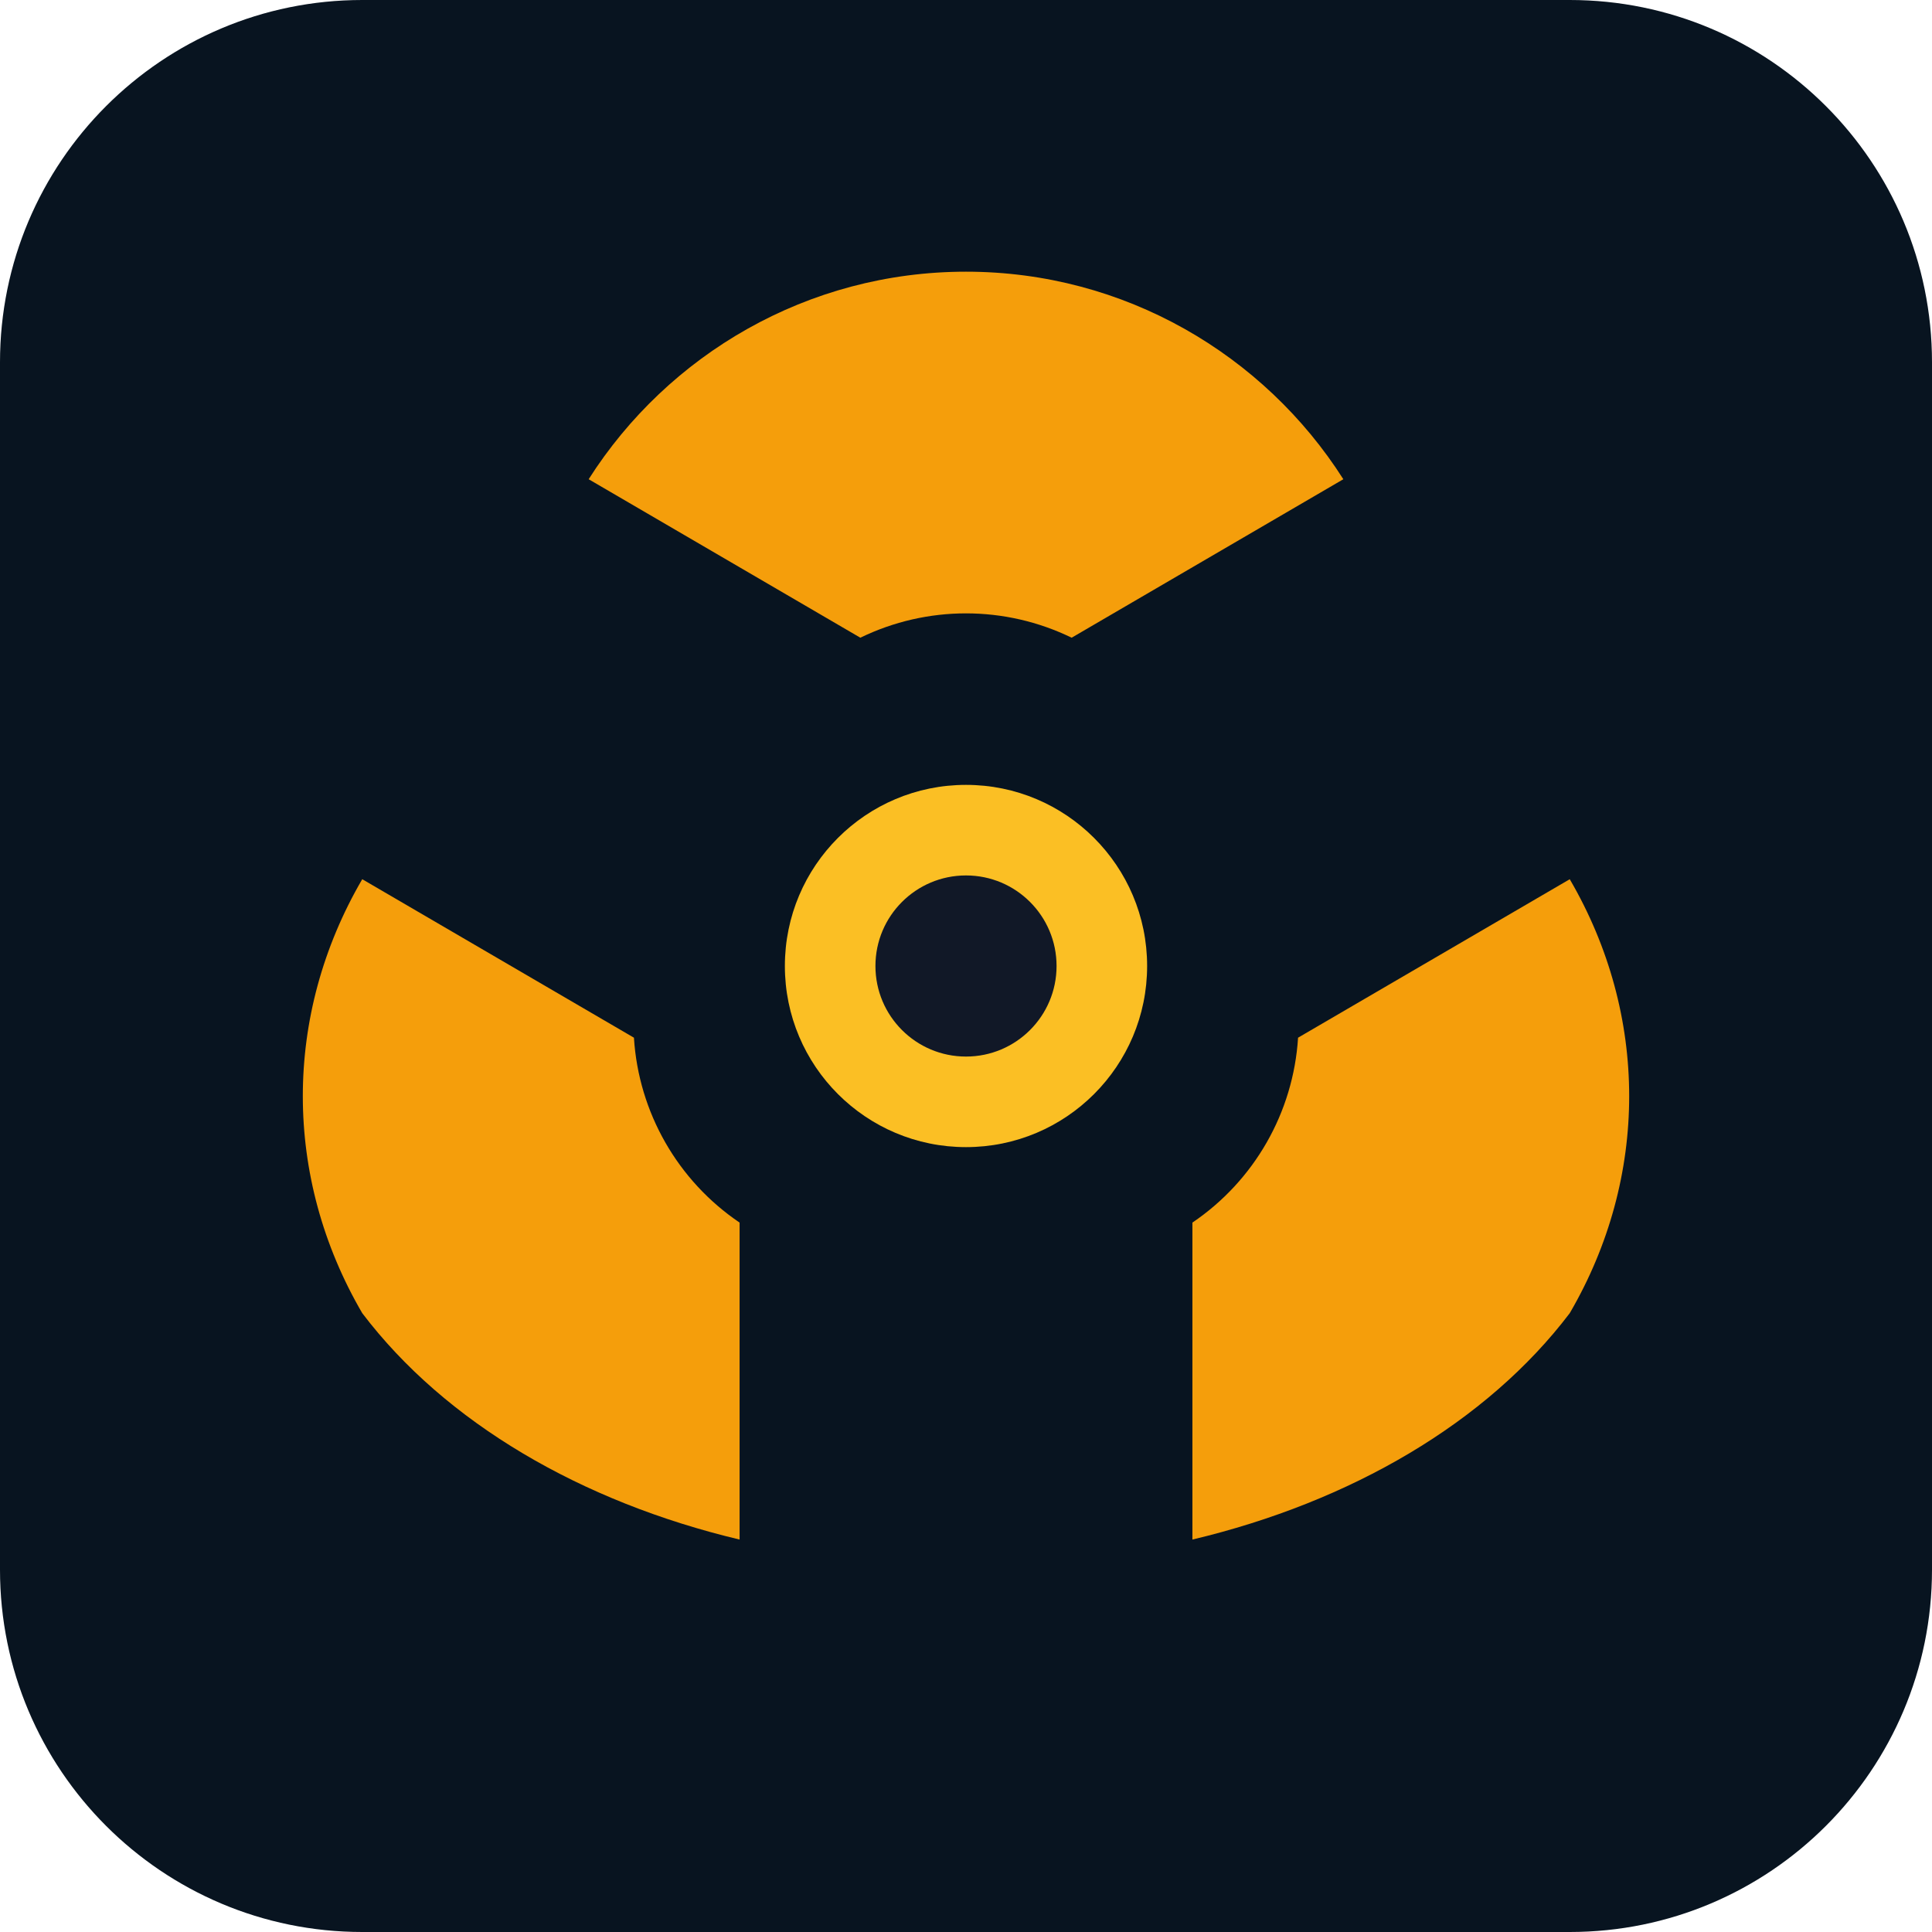
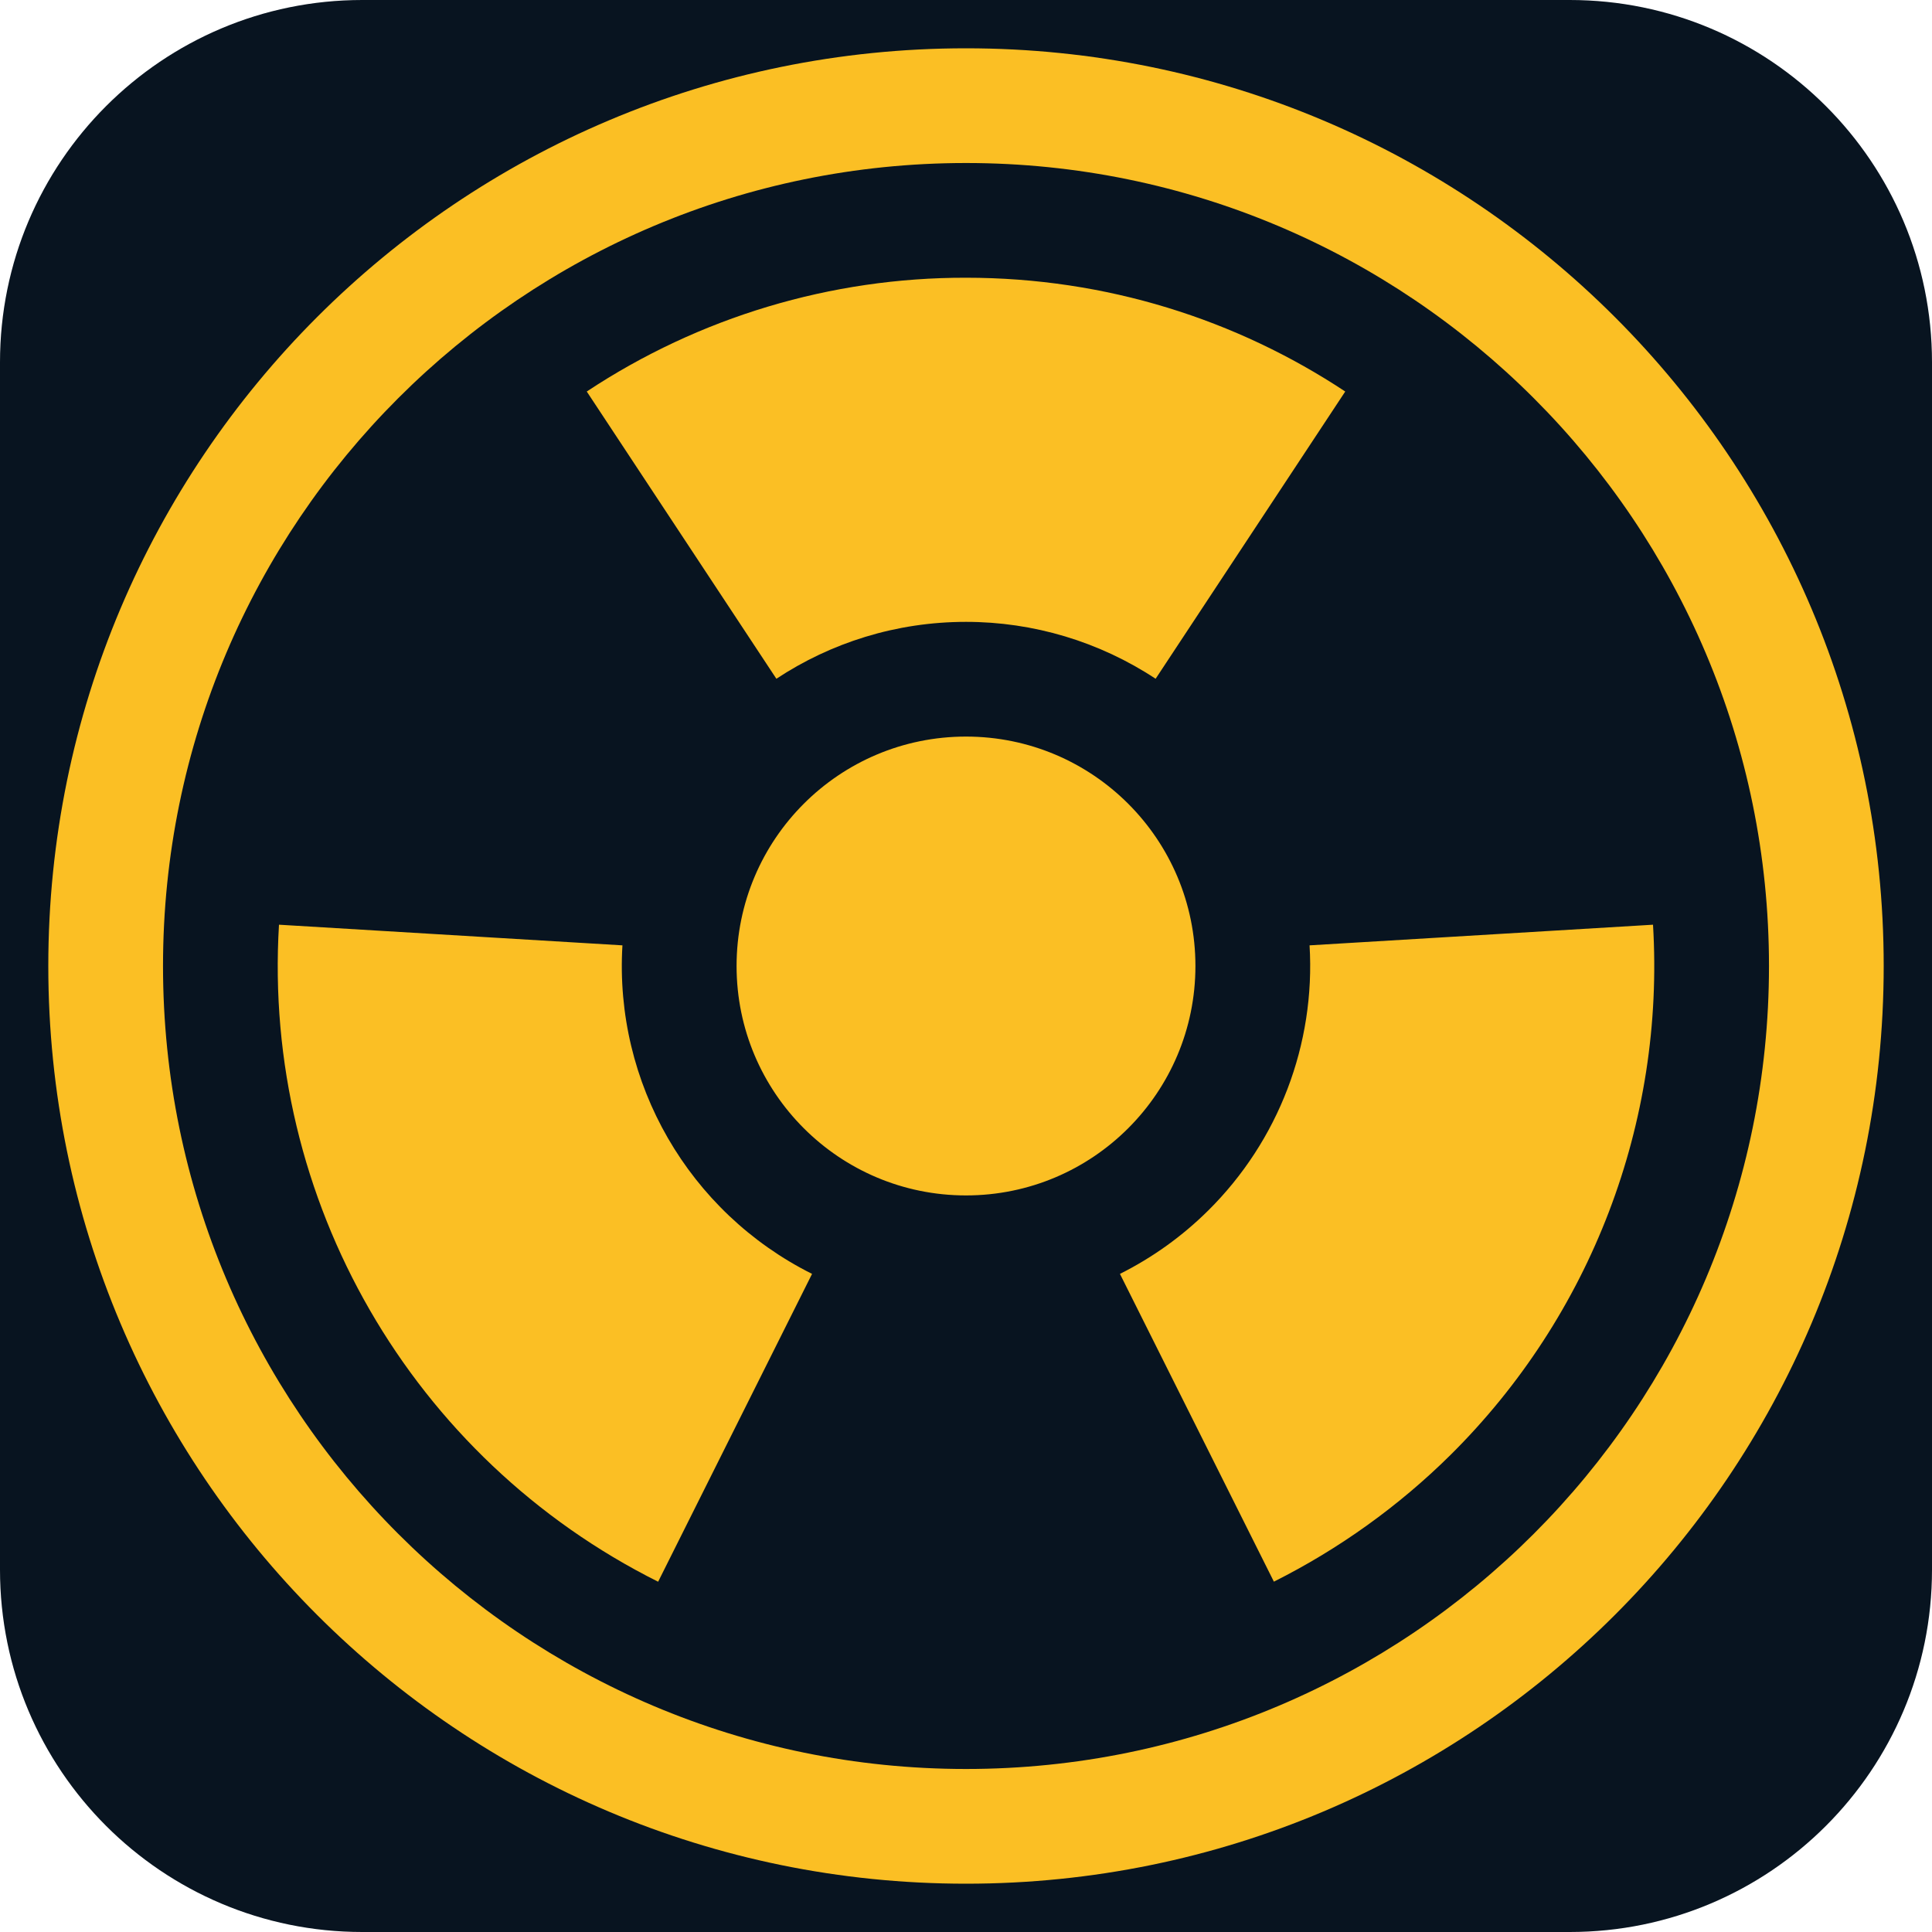
- <svg xmlns="http://www.w3.org/2000/svg" viewBox="0 0 512 512" role="img" aria-label="Radiation icon">
+ <svg xmlns="http://www.w3.org/2000/svg" viewBox="0 0 512 512" role="img" aria-label="Radioactive icon">
  <rect width="512" height="512" rx="96" fill="#081420" />
-   <circle cx="256" cy="256" r="48" fill="#fbbf24" />
-   <g fill="#f59e0b">
-     <path d="M256 72c42 0 79 22 100 55l-72 42a64 64 0 0 0-56 0l-72-42c21-33 58-55 100-55z" />
-     <path d="M96 348c-21-36-21-79 0-115l72 42a64 64 0 0 0 28 49v84c-42-10-78-31-100-60z" />
-     <path d="M416 348c-22 29-58 50-100 60v-84a64 64 0 0 0 28-49l72-42c21 36 21 79 0 115z" />
+   <g transform="translate(12.8,12.8) scale(30.4)" fill="#fbbf24">
+     <path d="M8 1a7 7 0 1 0 0 14A7 7 0 0 0 8 1M0 8a8 8 0 1 1 16 0A8 8 0 0 1 0 8" />
+     <path d="M9.653 5.496A3 3 0 0 0 8 5c-.61 0-1.179.183-1.653.496L4.694 2.992A5.97 5.97 0 0 1 8 2c1.222 0 2.358.365 3.306.992zm1.342 2.324a3 3 0 0 1-.884 2.312 3 3 0 0 1-.769.552l1.342 2.683c.57-.286 1.09-.66 1.538-1.103a6 6 0 0 0 1.767-4.624zm-5.679 5.548 1.342-2.684A3 3 0 0 1 5.005 7.82l-2.994-.18a6 6 0 0 0 3.306 5.728ZM10 8a2 2 0 1 1-4 0 2 2 0 0 1 4 0" />
  </g>
-   <circle cx="256" cy="256" r="24" fill="#111827" />
</svg>
